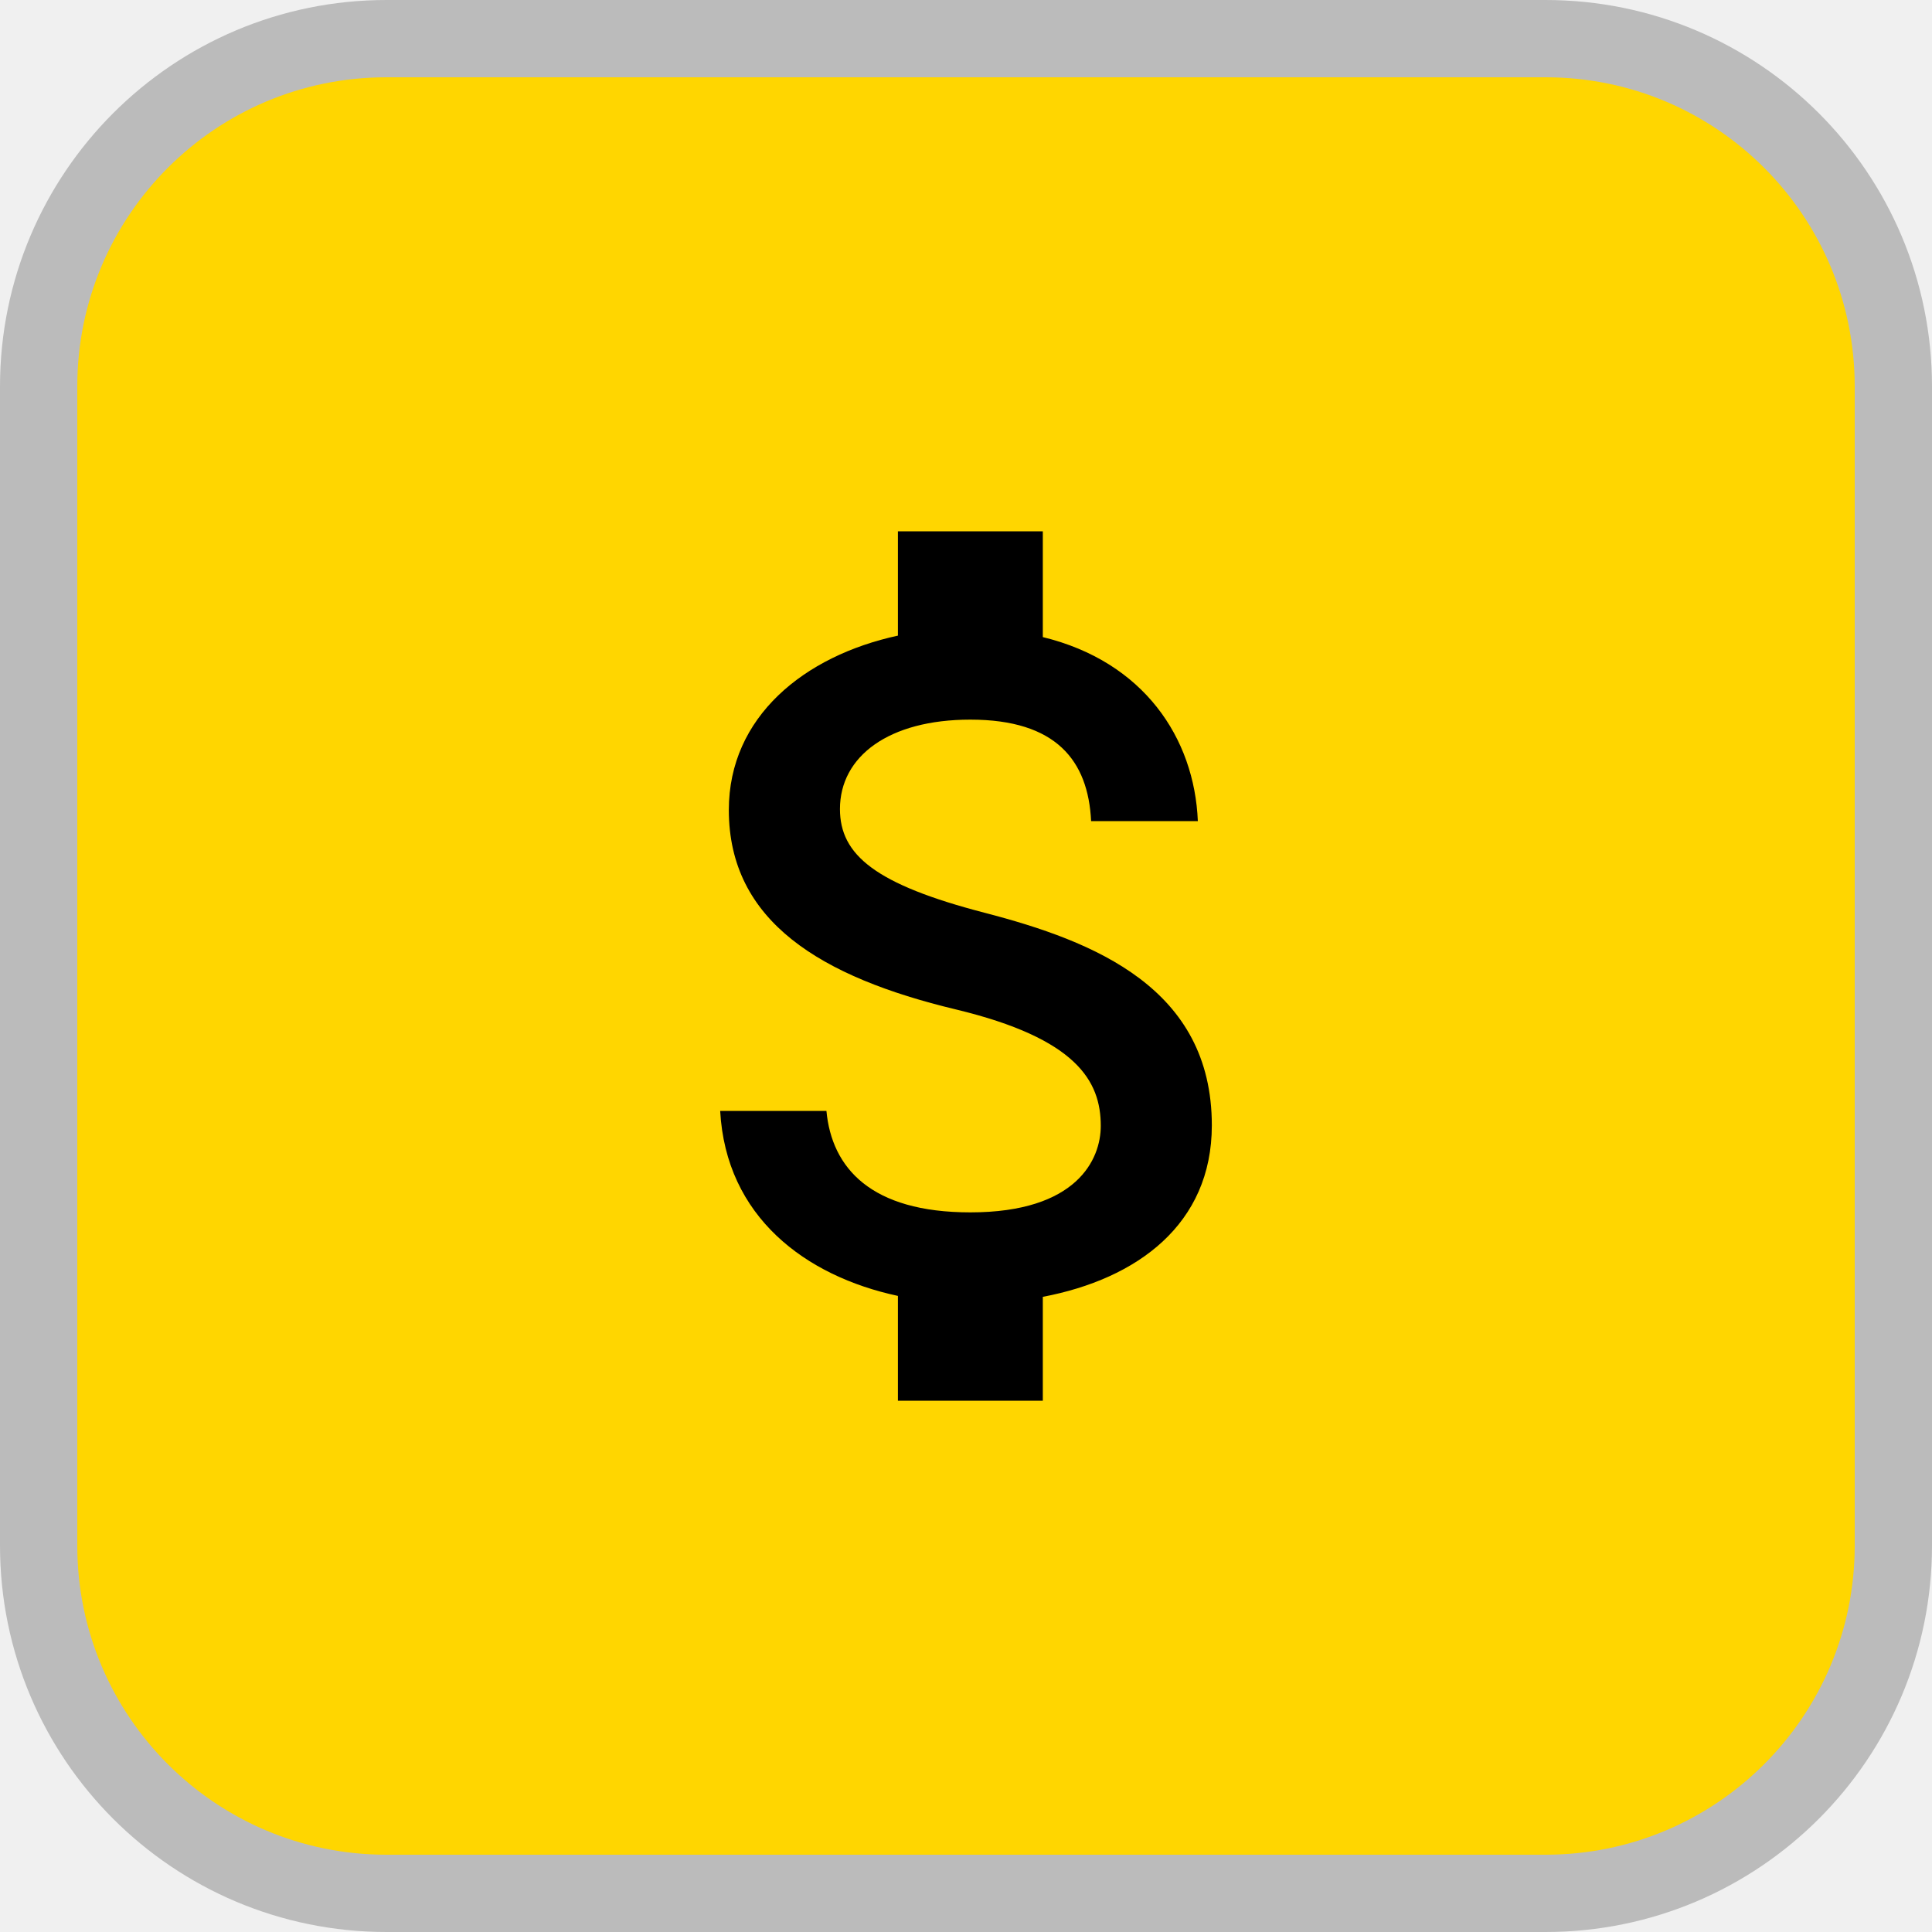
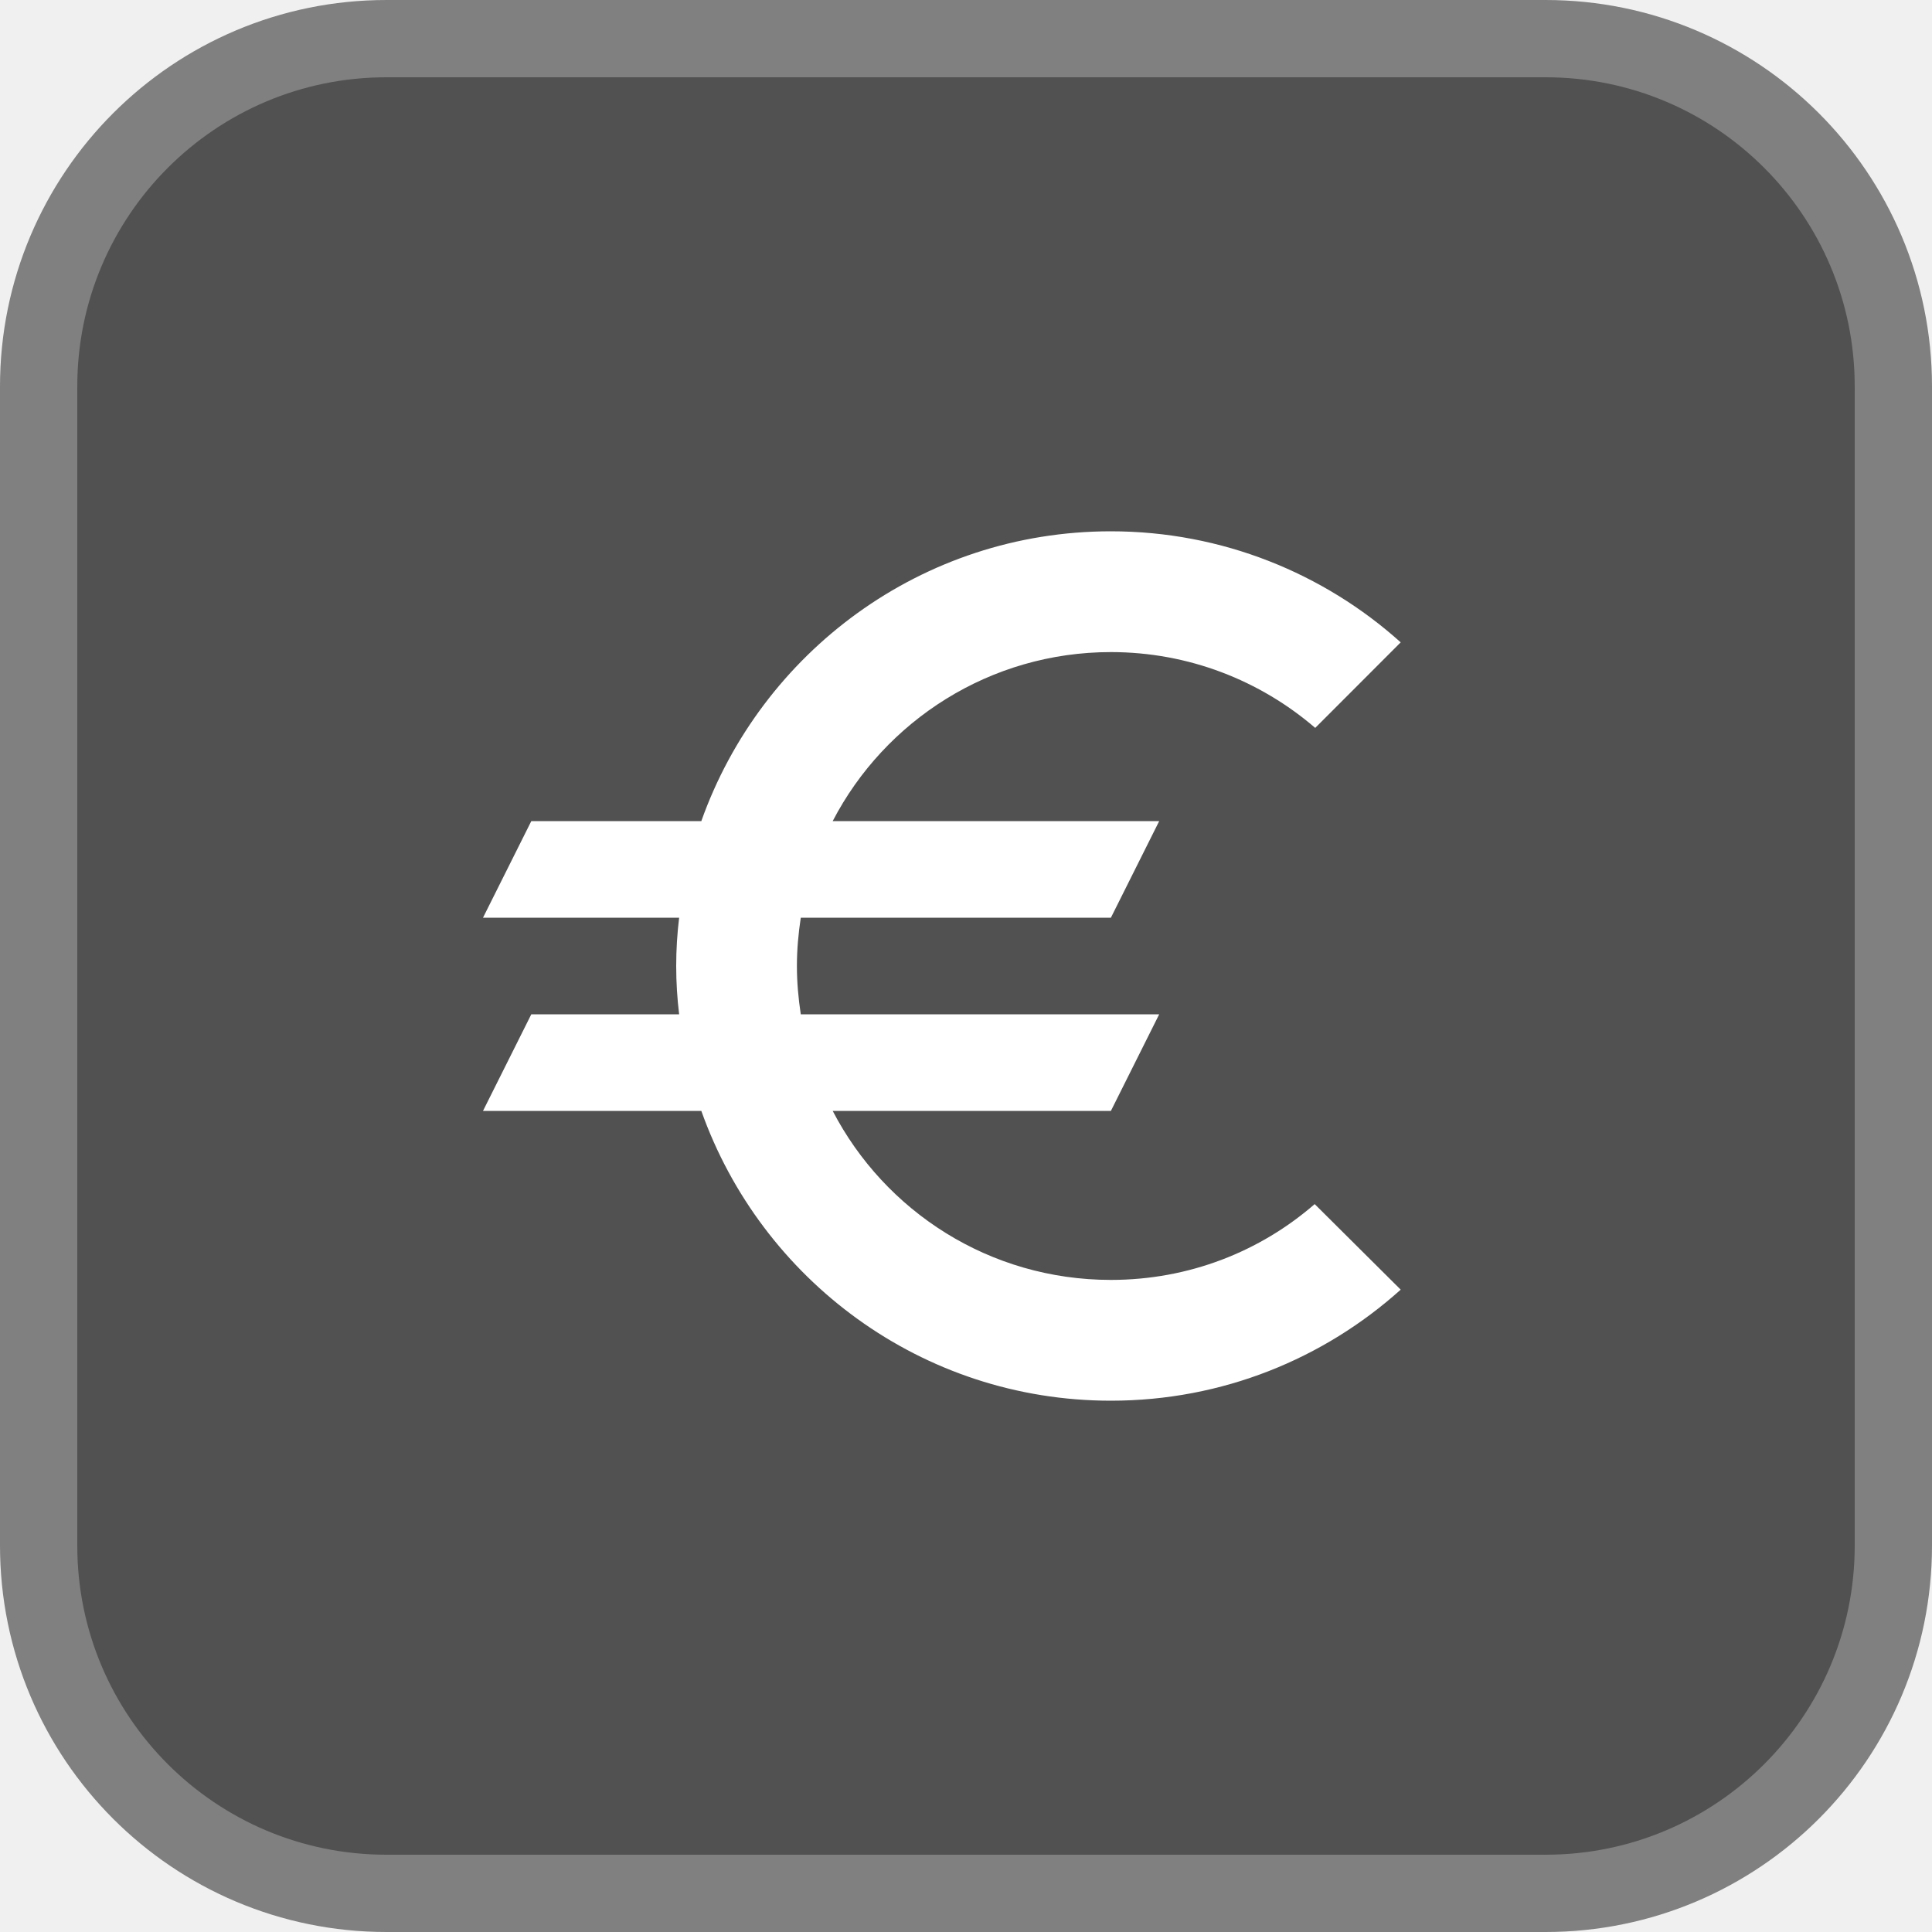
<svg xmlns="http://www.w3.org/2000/svg" viewBox="0 0 25 25" height="25" width="25">
  <rect fill="none" x="0" y="0" width="25" height="25" />
-   <rect x="1" y="1" rx="4" ry="4" width="23" height="23" stroke="#bbb" style="stroke-linejoin:round;stroke-miterlimit:4;" fill="#bbb" stroke-width="2" />
-   <rect x="1" y="1" width="23" height="23" rx="4" ry="4" fill="#ffd600" />
-   <path fill="#000000" transform="translate(5 5)" d="M7.744 6.812C6.325 6.444 5.869 6.062 5.869 5.469C5.869 4.787 6.5 4.312 7.556 4.312C8.669 4.312 9.081 4.844 9.119 5.625H10.5C10.456 4.55 9.8 3.562 8.494 3.244V1.875H6.619V3.225C5.406 3.487 4.431 4.275 4.431 5.481C4.431 6.925 5.625 7.644 7.369 8.062C8.931 8.438 9.244 8.988 9.244 9.569C9.244 10 8.938 10.688 7.556 10.688C6.269 10.688 5.763 10.113 5.694 9.375H4.319C4.394 10.744 5.419 11.512 6.619 11.769V13.125H8.494V11.781C9.713 11.55 10.681 10.844 10.681 9.562C10.681 7.787 9.163 7.181 7.744 6.812Z" />
+   <rect x="1" y="1" rx="4" ry="4" width="23" height="23" stroke="#808080" style="stroke-linejoin:round;stroke-miterlimit:4;" fill="#808080" stroke-width="2" />
+   <rect x="1" y="1" width="23" height="23" rx="4" ry="4" fill="#515151" />
+   <path fill="#ffffff" transform="translate(5 5)" d="M9.375 11.562C7.806 11.562 6.45 10.675 5.775 9.375H9.375L10 8.125H5.362C5.331 7.919 5.312 7.713 5.312 7.5C5.312 7.287 5.331 7.081 5.362 6.875H9.375L10 5.625H5.775C6.45 4.325 7.812 3.438 9.375 3.438C10.381 3.438 11.306 3.806 12.019 4.419L13.125 3.312C12.131 2.419 10.812 1.875 9.375 1.875C6.925 1.875 4.85 3.444 4.075 5.625H1.875L1.25 6.875H3.788C3.763 7.081 3.75 7.287 3.75 7.5C3.75 7.713 3.763 7.919 3.788 8.125H1.875L1.25 9.375H4.075C4.85 11.556 6.925 13.125 9.375 13.125C10.819 13.125 12.131 12.581 13.125 11.688L12.012 10.581C11.306 11.194 10.387 11.562 9.375 11.562Z" />
</svg>
